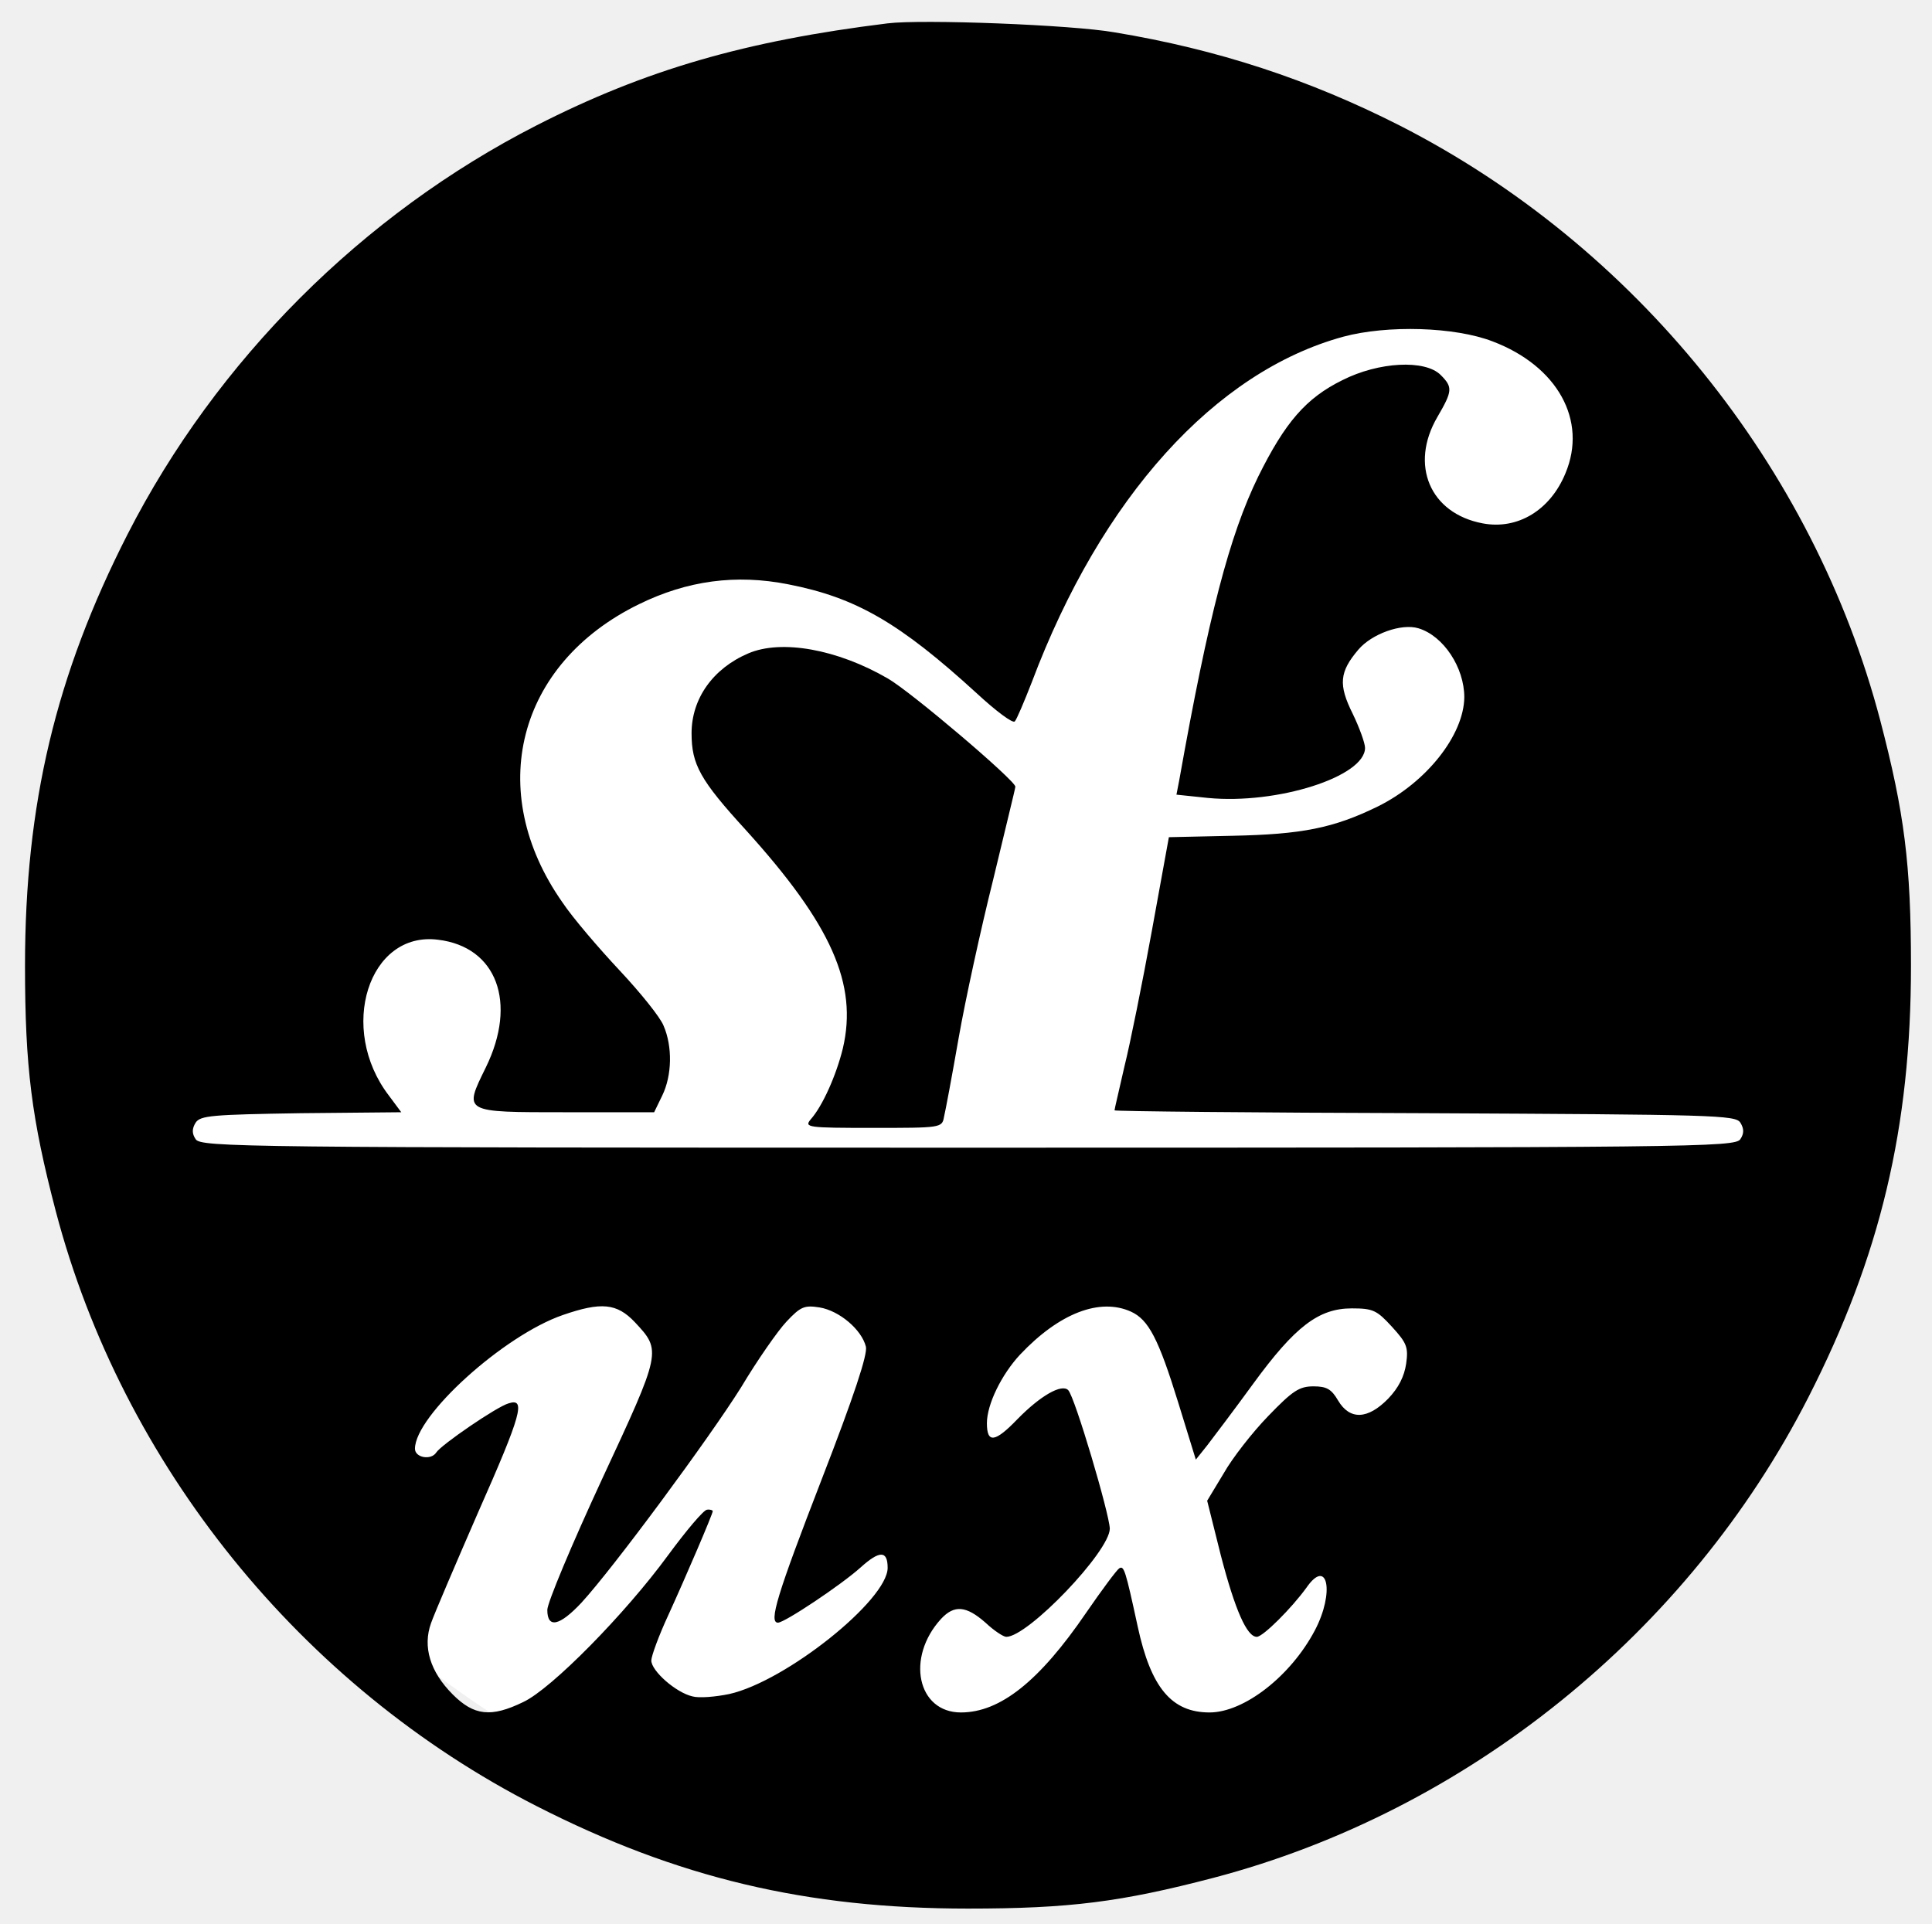
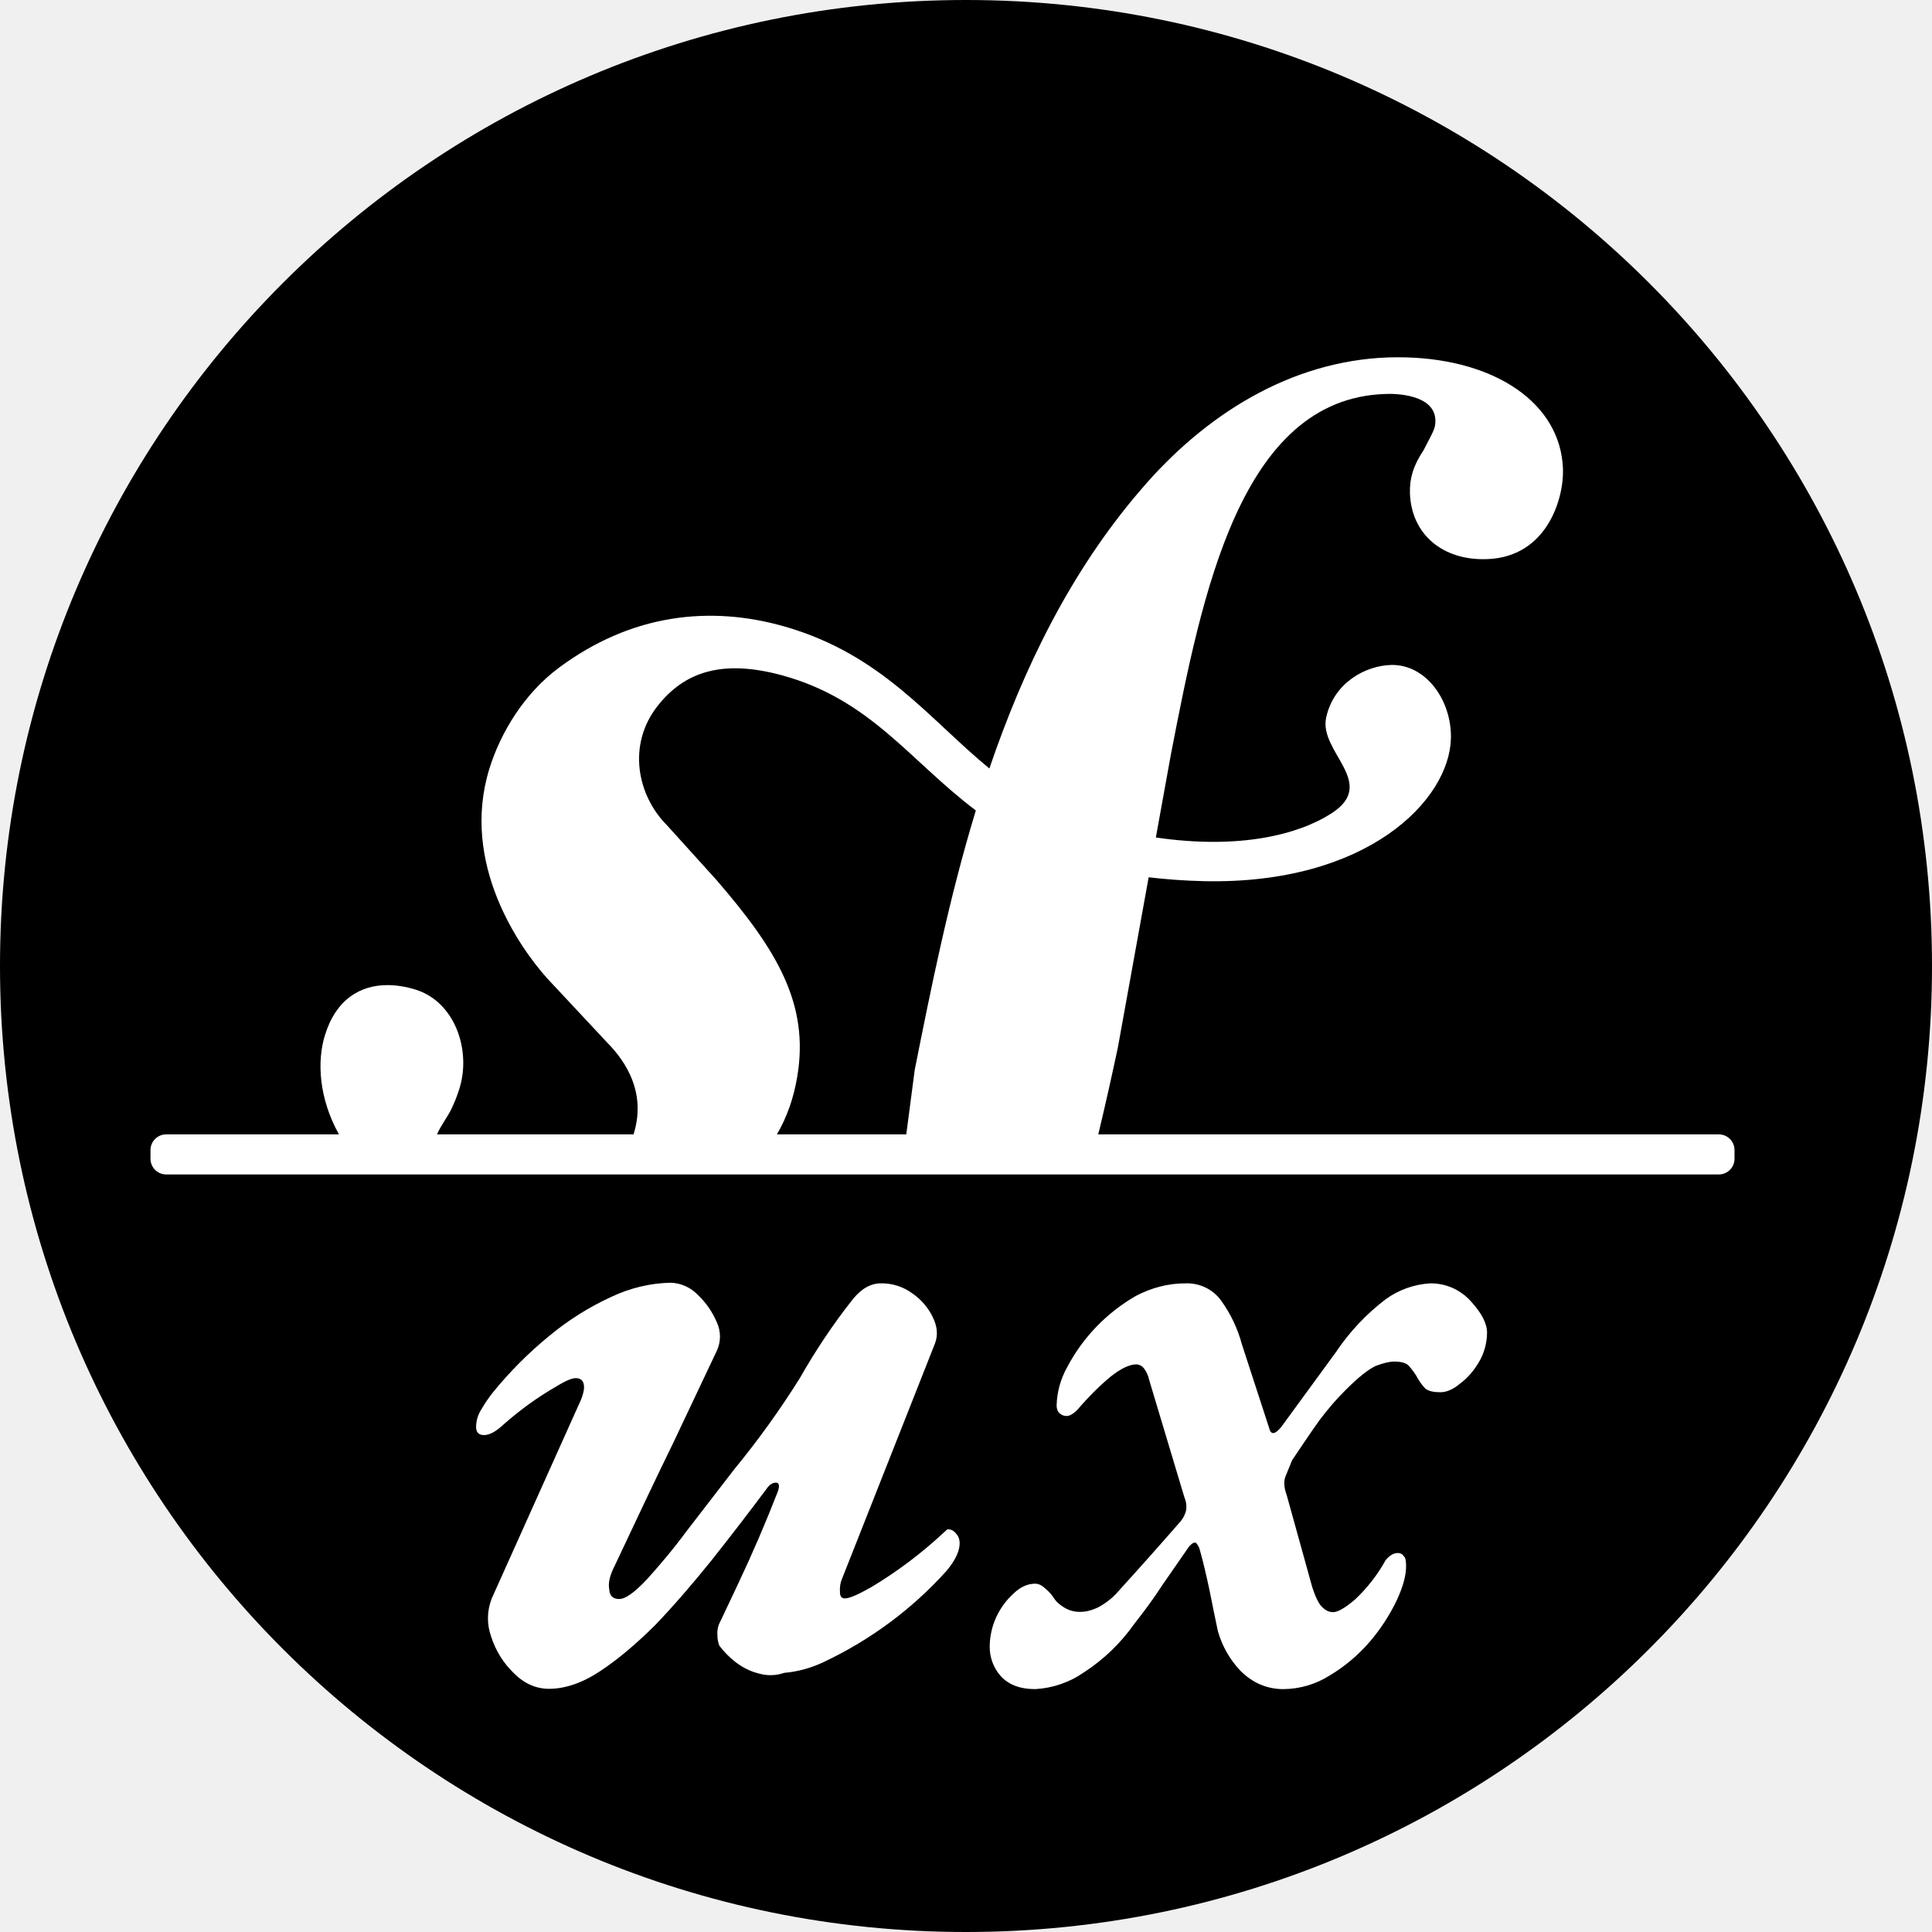
- <svg xmlns="http://www.w3.org/2000/svg" viewBox="267.121 267.84 531.36 529.2" xml:space="preserve">
-   <circle r="35" style="stroke:#000;stroke-width:0;stroke-dasharray:none;stroke-linecap:butt;stroke-dashoffset:0;stroke-linejoin:miter;stroke-miterlimit:4;fill:#fff;fill-rule:nonzero;opacity:1" transform="matrix(6.94 0 0 6.94 534 535)" />
-   <path d="M1830 3994c-300-37-512-98-743-216-368-188-677-497-865-865C70 2615 5 2342 5 2000c0-215 14-324 65-519C211 944 589 476 1087 222 1385 70 1658 5 2000 5c215 0 324 14 519 65 537 141 1005 519 1259 1017 152 298 217 571 217 913 0 215-14 324-65 519-141 537-519 1005-1017 1259-191 97-385 161-603 197-91 16-407 28-480 19zm1280-673c137-52 201-167 154-279-32-78-101-120-175-106-112 21-155 124-96 225 32 55 33 63 7 89-33 33-131 28-208-11-77-38-121-89-178-204-61-125-105-294-167-642l-6-31 67-7c146-14 332 45 332 106 0 10-12 43-26 72-31 62-28 89 12 136 28 33 91 56 127 45 53-16 97-83 97-146-1-80-80-180-183-231-94-46-161-59-307-62l-135-3-36-198c-20-110-46-239-58-287-11-49-21-90-21-93 0-2 295-5 656-6 613-3 658-4 668-20 8-13 8-23 0-35-11-17-99-18-1634-18s-1623 1-1634 18c-8 12-8 22 0 35 10 15 34 17 223 20l212 2-26 35c-109 142-43 349 104 330 124-15 168-133 101-270-47-96-50-95 169-95h187l17 35c21 43 22 104 3 148-7 18-49 70-93 117s-99 111-121 144c-165 235-96 505 162 631 102 50 205 64 316 42 143-28 235-81 399-231 40-37 76-64 80-59 4 4 20 42 36 83 147 391 388 657 659 731 93 25 236 21 316-10zM1295 1246c57-61 57-61-70-334-63-136-115-260-115-275 0-40 26-34 72 15 68 74 271 349 338 456 34 57 78 120 96 139 30 32 38 35 70 30 42-7 89-47 98-83 4-16-25-104-94-282-94-243-112-302-92-302 14 0 134 80 175 117 40 36 57 36 57-1 0-68-215-240-335-267-29-6-64-9-78-5-35 8-87 54-87 76 0 9 16 53 36 96 37 81 94 214 94 220 0 2-6 4-12 3-7 0-44-44-83-97-90-123-246-282-306-310-68-33-104-29-149 16-48 48-64 101-46 151 7 20 52 125 99 233 93 210 102 244 65 232-25-7-143-88-153-104-11-17-45-11-45 8 0 70 188 240 313 283 81 28 114 25 152-15zm1050 22c37-17 58-57 100-193l37-120 24 30c13 17 57 75 97 130 89 122 139 160 209 160 45 0 53-4 85-39 31-34 35-43 30-78-4-27-16-51-38-74-43-44-81-46-106-4-14 24-24 30-52 30-30 0-44-9-96-63-33-34-76-89-94-121l-35-58 29-116c30-115 55-172 76-172 13 0 74 61 105 104 45 65 60-10 18-90-51-97-150-174-223-174-80 0-124 52-152 182-26 120-29 129-39 123-5-3-37-46-70-94-99-145-182-211-265-211-92 0-117 116-42 198 28 30 53 28 94-8 18-17 38-30 44-30 46 0 219 181 219 229-1 32-74 279-88 293s-59-12-107-61c-48-50-65-52-65-9 0 40 31 103 70 145 83 88 169 121 235 91z" transform="matrix(.13 0 0 -.13 273.35 793.485)" style="stroke:none;stroke-width:1;stroke-dasharray:none;stroke-linecap:butt;stroke-dashoffset:0;stroke-linejoin:miter;stroke-miterlimit:4;fill:#000;fill-rule:nonzero;opacity:1" />
-   <path d="M1500 2694c-75-32-120-96-120-169 0-66 18-99 115-205 181-200 237-326 205-462-14-57-43-122-68-150-14-17-7-18 131-18 144 0 147 0 151 23 3 12 17 87 31 167s47 231 73 335c25 105 47 193 47 197 0 13-221 201-270 229-107 62-225 83-295 53z" transform="matrix(.13 0 0 -.13 277.925 797.788)" style="stroke:none;stroke-width:1;stroke-dasharray:none;stroke-linecap:butt;stroke-dashoffset:0;stroke-linejoin:miter;stroke-miterlimit:4;fill:#000;fill-rule:nonzero;opacity:1" />
+ <svg xmlns="http://www.w3.org/2000/svg" xml:space="preserve" viewBox="0 0 400 400">
+   <path fill="#000" d="M200 400c110.457 0 200-89.543 200-200S310.457 0 200 0 0 89.543 0 200s89.543 200 200 200z" />
+   <path fill="#fff" d="M34.41 234.861a3.248 3.248 0 0 0-3.254 3.256v1.785a3.248 3.248 0 0 0 3.254 3.256h321.45a3.248 3.248 0 0 0 3.253-3.256v-1.785a3.248 3.248 0 0 0-3.254-3.256zM291.186 73.994a61.792 61.792 0 0 0-3.747.008c-20.311.713-38.059 11.912-51.246 27.4-14.627 16.985-24.345 37.143-31.355 57.703-12.532-10.273-22.2-23.568-42.307-29.367-15.553-4.467-31.868-2.628-46.879 8.557-7.118 5.315-12.011 13.345-14.341 20.889-6.041 19.62 6.334 37.083 11.962 43.359l12.29 13.152c2.535 2.586 8.629 9.327 5.658 18.98-.021.068-.05.12-.07.186h29.704c2.094-3.61 3.451-7.48 4.2-11.914 2.572-15.118-4.268-26.36-16.772-40.814l-10.187-11.266c-6.177-6.177-8.294-16.686-1.91-24.758 5.393-6.818 13.067-9.723 25.656-6.31 18.36 4.972 26.544 17.717 40.195 27.998-5.636 18.488-9.325 37.048-12.652 53.705l-1.75 13.36h39.752c1.518-6.294 2.853-12.367 4.047-17.94l6.382-35.29c3.555.42 7.347.712 11.479.805 33.89.727 50.84-16.833 51.103-29.601.164-7.73-5.07-15.333-12.41-15.162-5.243.15-11.84 3.641-13.422 10.894-1.546 7.124 10.786 13.551 1.147 19.8-6.847 4.438-19.122 7.559-36.406 5.023l3.148-17.377c6.405-32.944 14.329-73.47 44.344-74.446 2.188-.114 10.196.101 10.38 5.387.05 1.767-.384 2.223-2.45 6.27-2.116 3.148-2.908 5.833-2.815 8.925.3 8.407 6.69 13.938 15.945 13.61 12.375-.406 15.938-12.454 15.739-18.653-.481-13.659-14-22.59-32.412-23.113ZM80.232 203.955c-5.635-.002-10.66 2.922-12.962 10.387-1.687 5.476-1.225 13.094 2.906 20.52h20.306c.873-2.034 2.285-3.712 3.12-5.56.877-1.851 1.29-3.233 1.554-4.046 2.372-7.751-.87-17.825-9.164-20.383-1.936-.591-3.881-.917-5.76-.918zm58.688 61.62c-4.24.063-8.48 1.1-12.322 2.913a57.824 57.824 0 0 0-12.721 7.967 81.4 81.4 0 0 0-11.795 11.79 28.855 28.855 0 0 0-2.387 3.497 6.755 6.755 0 0 0-1.125 3.692c0 1.166.596 1.683 1.657 1.683 1.126 0 2.452-.711 4.109-2.265 3.312-2.915 6.956-5.57 10.799-7.774 1.987-1.23 3.312-1.75 4.04-1.75.995 0 1.59.454 1.723 1.49.132.907-.265 2.398-1.193 4.276l-17.889 39.836a11.161 11.161 0 0 0-.132 7.902 18.07 18.07 0 0 0 4.705 7.578c2.187 2.203 4.638 3.24 7.289 3.24 3.246 0 6.824-1.168 10.535-3.629 3.644-2.397 7.486-5.633 11.46-9.585 3.844-4.016 7.753-8.55 11.663-13.409a640.064 640.064 0 0 0 11.463-14.898c.596-.842 1.193-1.166 1.922-1.166.596.065.728.648.33 1.814a290.892 290.892 0 0 1-8.281 19.239l-3.579 7.578a5.087 5.087 0 0 0-.664 2.914c0 .777.134 1.49.399 2.203.994 1.296 2.053 2.395 3.312 3.367 1.325 1.036 2.981 1.944 4.836 2.397 1.79.518 3.58.455 5.303-.13a23.597 23.597 0 0 0 8.215-2.267c9.664-4.56 18.293-10.97 25.377-18.85 1.855-2.201 2.717-4.144 2.717-5.699 0-.842-.267-1.49-.73-2.008-.53-.648-1.059-.906-1.788-.906l-.662.582a89.232 89.232 0 0 1-15.108 11.4c-2.65 1.49-4.44 2.333-5.5 2.333-.662 0-.994-.453-.994-1.295-.066-1.036.067-1.945.465-2.852l19.213-48.644c.663-1.75.464-3.562-.463-5.44a12.577 12.577 0 0 0-4.24-4.924 10.63 10.63 0 0 0-6.492-2.072c-2.187 0-4.108 1.166-5.83 3.303-4.11 5.182-7.753 10.689-11 16.389a181.26 181.26 0 0 1-13.518 18.783l-9.738 12.63c-3.114 4.21-5.964 7.515-8.416 10.235-2.517 2.656-4.372 4.016-5.697 4.016-1.26 0-1.99-.648-2.055-2.008-.265-1.425.199-3.044 1.127-4.858 4.505-9.586 8.547-18.137 12.125-25.457l9.01-19.043a6.98 6.98 0 0 0 0-5.959 16.831 16.831 0 0 0-3.975-5.7 8.165 8.165 0 0 0-5.5-2.46zm106.543.128c-3.644 0-7.023.907-10.27 2.59-6.083 3.506-11.023 8.628-14.246 14.77a17.06 17.06 0 0 0-2.185 7.902c0 .713.198 1.294.662 1.683.397.323.86.52 1.39.52.464 0 .862-.196 1.26-.455a4.61 4.61 0 0 0 .994-.842c2.451-2.85 4.836-5.181 6.889-6.865 2.12-1.684 3.912-2.527 5.303-2.527.63.023 1.216.333 1.59.841a5.767 5.767 0 0 1 1.058 2.332l7.29 24.291c.368.836.507 1.753.398 2.657a5.517 5.517 0 0 1-1.127 2.332 918.929 918.929 0 0 1-12.854 14.443 14.642 14.642 0 0 1-4.174 3.367c-1.325.648-2.585.973-3.71.973a6.07 6.07 0 0 1-3.313-.842c-.862-.518-1.59-1.101-2.055-1.75a8.41 8.41 0 0 0-1.986-2.266c-.663-.648-1.393-.972-2.055-.972-1.524 0-3.047.648-4.44 2.008-3.095 2.792-4.892 6.7-4.97 10.818a9.086 9.086 0 0 0 2.254 6.281c1.59 1.75 3.91 2.72 7.156 2.72a19.485 19.485 0 0 0 10.137-3.495 38.028 38.028 0 0 0 10.402-10.041c1.987-2.526 3.977-5.182 5.766-7.967l5.564-8.031c.662-.712 1.126-.972 1.457-.713.405.437.68.976.795 1.555.663 2.332 1.327 5.182 1.989 8.29a604.85 604.85 0 0 0 1.722 8.42 19.81 19.81 0 0 0 4.639 8.163c2.451 2.462 5.433 3.822 8.945 3.822a18.183 18.183 0 0 0 9.608-2.852 33.902 33.902 0 0 0 8.281-6.996 39.41 39.41 0 0 0 5.5-8.42c1.325-2.85 1.986-5.182 1.986-7.125 0-.972-.065-1.748-.463-2.136-.33-.453-.729-.649-1.193-.649-.928 0-1.723.454-2.584 1.49a33.124 33.124 0 0 1-6.36 8.162c-1.988 1.684-3.512 2.59-4.505 2.59-.994 0-1.657-.452-2.32-1.1-.662-.647-1.325-2.009-1.987-4.017l-5.3-19.107c-.598-1.62-.663-2.982-.2-4.018l1.326-3.236c1.987-2.915 3.775-5.637 5.631-8.227 1.855-2.462 3.711-4.6 5.5-6.347 2.584-2.591 4.638-4.211 6.162-4.924 1.524-.583 2.848-.907 3.842-.907 1.391 0 2.452.26 3.049.907.662.777 1.325 1.62 1.789 2.525.463.777.993 1.556 1.59 2.139.596.518 1.59.777 3.18.777 1.126 0 2.518-.519 3.976-1.75 1.59-1.166 2.915-2.72 3.975-4.533a12.096 12.096 0 0 0 1.656-6.024c0-1.943-1.127-4.08-3.313-6.476-2.104-2.4-5.18-3.776-8.414-3.758a17.472 17.472 0 0 0-9.277 3.303 45.938 45.938 0 0 0-10.336 11.012l-11.264 15.416c-1.325 1.62-2.186 1.685-2.517.195l-5.633-17.295a27.763 27.763 0 0 0-4.307-9.068c-1.677-2.326-4.443-3.667-7.353-3.563z" />
</svg>
